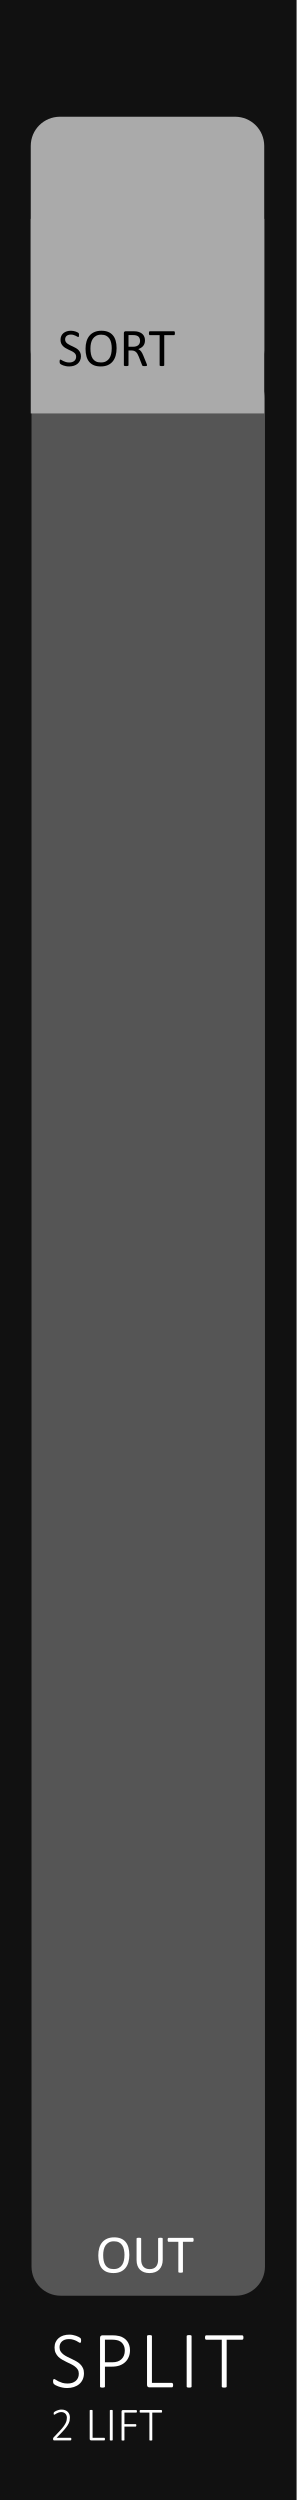
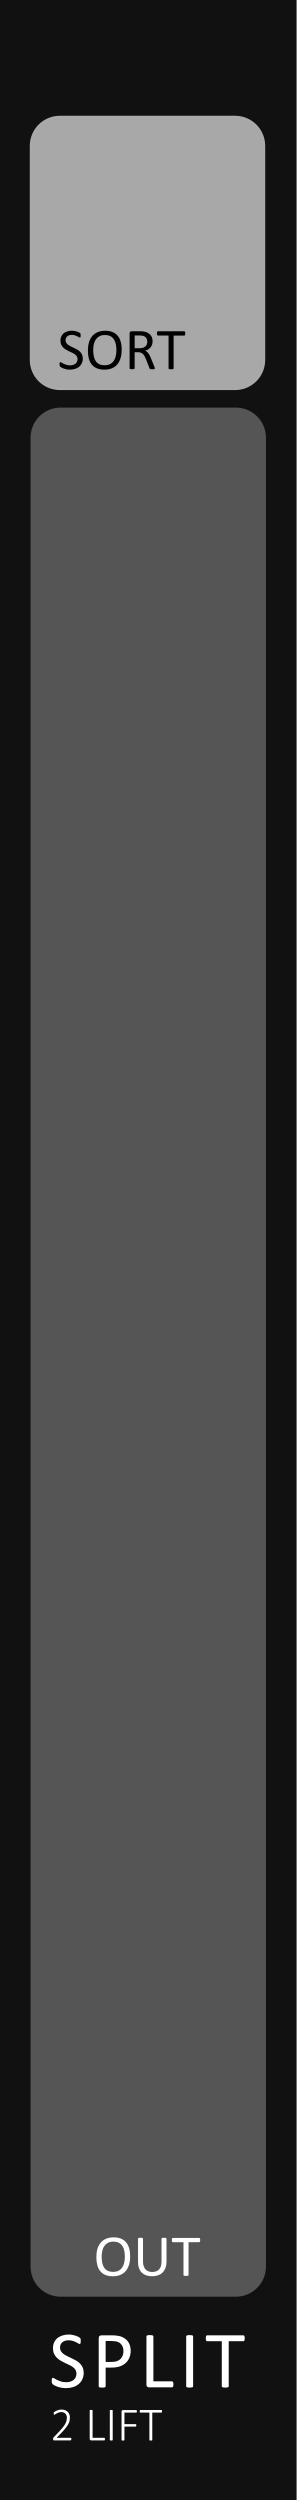
<svg xmlns="http://www.w3.org/2000/svg" width="15.24mm" height="128.5mm" viewBox="0 0 15.24 128.5" version="1.1" id="svg5">
  <defs id="defs2" />
  <g id="layer1">
    <path id="rect4302" style="fill:#111111;stroke-width:0.185" d="M -0.002,1.6577559e-8 H 15.243 V 128.504 H -0.002 Z" />
-     <path id="rect10313-6" style="fill:#555555;stroke-width:0.265" d="M 3.12,19 H 12.12 c 0.831,0 1.5,0.669 1.5,1.5 v 96 c 0,0.831 -0.669,1.5 -1.5,1.5 H 3.12 C 2.289,118 1.62,117.331 1.62,116.5 v -96 C 1.62,19.669 2.289,19 3.12,19 Z" />
-     <path id="rect10313" style="fill:#AAAAAA;stroke-width:0.265" d="m 3.081,6 h 9 c 0.831,0 1.5,0.669 1.5,1.5 V 18 c 0,0.831 -0.669,1.5 -1.5,1.5 H 3.081 C 2.25,19.5 1.581,18.831 1.581,18 V 7.5 C 1.581,6.669 2.25,6 3.081,6 Z" />
-     <path id="rect1321" style="fill:#AAAAAA;stroke:#00a6a9;stroke-width:0" d="M 1.581,11.25 H 13.581 V 21.25 H 1.581 Z" />
-     <path id="rect10313-4" style="fill:#AAAAAA;stroke-width:0.265" d="m 3.12,136.228 h 9 c 0.831,0 1.5,0.669 1.5,1.5 v 9.597 c 0,0.831 -0.669,1.5 -1.5,1.5 H 3.12 c -0.831,0 -1.5,-0.669 -1.5,-1.5 v -9.597 c 0,-0.831 0.669,-1.5 1.5,-1.5 z" />
+     <path id="rect10313-6" style="fill:#555555;stroke:#555555;stroke-width:0.1" d="M 3.12,21 H 12.12 c 0.831,0 1.5,0.669 1.5,1.5 v 94 c 0,0.831 -0.669,1.5 -1.5,1.5 H 3.12 C 2.289,118 1.62,117.331 1.62,116.5 v -94 C 1.62,21.669 2.289,21 3.12,21 Z" />
+     <path id="rect10313" style="fill:#AAAAAA;fill-opacity:0.99;stroke:#AAAAAA;stroke-width:0.1" d="m 3.081,6 h 9 c 0.831,0 1.5,0.669 1.5,1.5 V 18.5 c 0,0.831 -0.669,1.5 -1.5,1.5 H 3.081 c -0.831,0 -1.5,-0.669 -1.5,-1.5 V 7.5 C 1.581,6.669 2.25,6 3.081,6 Z" />
    <g aria-label="SPLIT" id="text8544-7-0-8-5" style="font-size:4.233px;line-height:1.25;font-family:Calibri;-inkscape-font-specification:Calibri;text-align:center;letter-spacing:0.265px;text-anchor:middle;fill:#ffffff;stroke-width:0.265">
-       <path d="m 4.315,121.986 q 0,0.178 -0.064,0.318 -0.064,0.141 -0.18,0.24 -0.116,0.097 -0.275,0.149 -0.159,0.052 -0.347,0.052 -0.128,0 -0.242,-0.025 -0.114,-0.023 -0.203,-0.056 -0.089,-0.033 -0.151,-0.066 -0.06,-0.035 -0.083,-0.058 -0.023,-0.025 -0.033,-0.056 -0.01,-0.033 -0.01,-0.081 0,-0.035 0.004,-0.058 0.004,-0.023 0.01,-0.037 0.008,-0.015 0.019,-0.019 0.012,-0.006 0.025,-0.006 0.029,0 0.081,0.037 0.054,0.035 0.136,0.079 0.085,0.041 0.201,0.079 0.118,0.035 0.273,0.035 0.126,0 0.232,-0.033 0.105,-0.035 0.182,-0.099 0.076,-0.064 0.118,-0.157 0.043,-0.095 0.043,-0.215 0,-0.124 -0.054,-0.213 -0.054,-0.089 -0.143,-0.155 -0.087,-0.068 -0.198,-0.122 -0.112,-0.056 -0.229,-0.11 -0.116,-0.056 -0.227,-0.12 -0.112,-0.064 -0.201,-0.149 -0.087,-0.087 -0.141,-0.203 -0.054,-0.116 -0.054,-0.275 0,-0.155 0.056,-0.277 0.056,-0.124 0.157,-0.209 0.101,-0.087 0.242,-0.132 Q 3.402,120 3.571,120 q 0.085,0 0.172,0.017 0.087,0.017 0.163,0.043 0.079,0.025 0.138,0.058 0.062,0.031 0.081,0.052 0.021,0.019 0.025,0.029 0.006,0.008 0.01,0.023 0.004,0.015 0.006,0.035 0.002,0.019 0.002,0.048 0,0.027 -0.004,0.05 -0.002,0.021 -0.008,0.037 -0.006,0.015 -0.017,0.023 -0.008,0.008 -0.021,0.008 -0.023,0 -0.07,-0.029 -0.045,-0.031 -0.116,-0.068 -0.07,-0.037 -0.167,-0.066 -0.097,-0.031 -0.221,-0.031 -0.122,0 -0.213,0.033 -0.091,0.033 -0.151,0.091 -0.06,0.056 -0.091,0.132 -0.029,0.076 -0.029,0.161 0,0.124 0.054,0.213 0.054,0.089 0.143,0.157 0.089,0.068 0.201,0.124 0.114,0.054 0.229,0.11 0.118,0.054 0.229,0.118 0.114,0.062 0.203,0.149 0.089,0.085 0.143,0.201 0.054,0.114 0.054,0.271 z" style="font-weight:300;-inkscape-font-specification:'Calibri Light'" id="path861" />
-       <path d="m 6.682,120.802 q 0,0.186 -0.064,0.341 -0.062,0.155 -0.18,0.267 -0.118,0.112 -0.287,0.174 -0.169,0.062 -0.409,0.062 H 5.394 v 1.023 q 0,0.012 -0.006,0.023 -0.006,0.01 -0.021,0.017 -0.014,0.006 -0.039,0.01 -0.023,0.004 -0.06,0.004 -0.035,0 -0.06,-0.004 -0.025,-0.004 -0.039,-0.01 -0.014,-0.006 -0.021,-0.017 -0.006,-0.01 -0.006,-0.023 v -2.503 q 0,-0.074 0.039,-0.101 0.039,-0.029 0.076,-0.029 h 0.544 q 0.081,0 0.157,0.008 0.076,0.006 0.178,0.031 0.103,0.023 0.209,0.089 0.107,0.064 0.182,0.159 0.074,0.093 0.114,0.215 0.041,0.12 0.041,0.265 z m -0.267,0.023 q 0,-0.174 -0.068,-0.294 -0.068,-0.122 -0.167,-0.18 -0.097,-0.06 -0.205,-0.074 -0.105,-0.017 -0.201,-0.017 H 5.394 v 1.162 h 0.364 q 0.176,0 0.294,-0.043 0.118,-0.045 0.198,-0.124 0.081,-0.079 0.122,-0.188 0.043,-0.112 0.043,-0.242 z" style="font-weight:300;-inkscape-font-specification:'Calibri Light'" id="path863" />
-       <path d="m 8.898,122.594 q 0,0.029 -0.004,0.05 -0.004,0.021 -0.012,0.037 -0.008,0.015 -0.021,0.023 -0.012,0.006 -0.029,0.006 H 7.672 q -0.037,0 -0.076,-0.027 -0.039,-0.029 -0.039,-0.103 v -2.503 q 0,-0.012 0.006,-0.023 0.006,-0.01 0.021,-0.017 0.014,-0.006 0.039,-0.01 0.025,-0.004 0.06,-0.004 0.037,0 0.06,0.004 0.025,0.004 0.039,0.01 0.014,0.006 0.021,0.017 0.006,0.01 0.006,0.023 v 2.404 h 1.023 q 0.017,0 0.029,0.008 0.012,0.006 0.021,0.021 0.008,0.012 0.012,0.035 0.004,0.021 0.004,0.05 z" style="font-weight:300;-inkscape-font-specification:'Calibri Light'" id="path865" />
-       <path d="m 9.847,122.669 q 0,0.012 -0.006,0.023 -0.006,0.01 -0.021,0.017 -0.014,0.006 -0.039,0.01 -0.023,0.004 -0.06,0.004 -0.035,0 -0.06,-0.004 -0.025,-0.004 -0.039,-0.01 -0.014,-0.006 -0.021,-0.017 -0.006,-0.01 -0.006,-0.023 v -2.592 q 0,-0.012 0.006,-0.023 0.008,-0.01 0.023,-0.017 0.017,-0.006 0.039,-0.01 0.025,-0.004 0.058,-0.004 0.037,0 0.06,0.004 0.025,0.004 0.039,0.01 0.014,0.006 0.021,0.017 0.006,0.01 0.006,0.023 z" style="font-weight:300;-inkscape-font-specification:'Calibri Light'" id="path867" />
-       <path d="m 12.513,120.151 q 0,0.027 -0.004,0.048 -0.004,0.021 -0.012,0.035 -0.008,0.012 -0.021,0.021 -0.012,0.006 -0.027,0.006 H 11.651 v 2.408 q 0,0.012 -0.006,0.023 -0.006,0.01 -0.021,0.017 -0.014,0.006 -0.039,0.01 -0.025,0.004 -0.06,0.004 -0.035,0 -0.06,-0.004 -0.025,-0.004 -0.039,-0.01 -0.014,-0.006 -0.021,-0.017 -0.006,-0.01 -0.006,-0.023 v -2.408 h -0.798 q -0.017,0 -0.029,-0.006 -0.01,-0.008 -0.019,-0.021 -0.008,-0.015 -0.012,-0.035 -0.004,-0.021 -0.004,-0.048 0,-0.029 0.004,-0.05 0.004,-0.023 0.012,-0.037 0.008,-0.015 0.019,-0.021 0.012,-0.008 0.029,-0.008 h 1.848 q 0.014,0 0.027,0.008 0.012,0.006 0.021,0.021 0.008,0.015 0.012,0.037 0.004,0.021 0.004,0.05 z" style="font-weight:300;-inkscape-font-specification:'Calibri Light'" id="path869" />
+       <path d="m 4.302,121.96 q 0,0.188 -0.07,0.335 -0.068,0.147 -0.192,0.25 -0.122,0.101 -0.289,0.153 -0.165,0.052 -0.358,0.052 -0.134,0 -0.25,-0.023 -0.114,-0.023 -0.205,-0.056 -0.089,-0.033 -0.151,-0.068 -0.06,-0.035 -0.085,-0.06 -0.023,-0.025 -0.035,-0.062 -0.01,-0.039 -0.01,-0.103 0,-0.045 0.004,-0.074 0.004,-0.031 0.012,-0.05 0.008,-0.019 0.021,-0.025 0.012,-0.008 0.029,-0.008 0.029,0 0.081,0.035 0.054,0.035 0.136,0.076 0.083,0.041 0.198,0.079 0.118,0.035 0.271,0.035 0.116,0 0.211,-0.031 0.097,-0.031 0.165,-0.087 0.07,-0.058 0.107,-0.141 0.037,-0.083 0.037,-0.188 0,-0.114 -0.052,-0.194 -0.052,-0.081 -0.136,-0.141 -0.085,-0.062 -0.194,-0.112 -0.107,-0.052 -0.221,-0.103 -0.114,-0.054 -0.221,-0.118 -0.107,-0.064 -0.192,-0.151 -0.085,-0.087 -0.138,-0.203 -0.052,-0.118 -0.052,-0.281 0,-0.167 0.06,-0.298 0.062,-0.132 0.169,-0.221 0.11,-0.089 0.258,-0.134 0.151,-0.048 0.325,-0.048 0.089,0 0.178,0.017 0.091,0.015 0.169,0.041 0.081,0.025 0.143,0.058 0.062,0.031 0.081,0.052 0.021,0.019 0.027,0.031 0.006,0.01 0.01,0.029 0.004,0.017 0.006,0.041 0.002,0.025 0.002,0.064 0,0.037 -0.004,0.066 -0.002,0.029 -0.008,0.05 -0.006,0.019 -0.019,0.029 -0.01,0.008 -0.025,0.008 -0.023,0 -0.072,-0.029 -0.048,-0.029 -0.118,-0.064 -0.07,-0.037 -0.167,-0.066 -0.095,-0.031 -0.215,-0.031 -0.112,0 -0.194,0.031 -0.083,0.029 -0.136,0.079 -0.054,0.05 -0.081,0.118 -0.027,0.068 -0.027,0.145 0,0.112 0.052,0.192 0.052,0.081 0.136,0.143 0.087,0.062 0.196,0.114 0.11,0.052 0.223,0.105 0.114,0.052 0.223,0.116 0.11,0.062 0.194,0.149 0.087,0.085 0.138,0.203 0.054,0.116 0.054,0.275 z" id="path859" />
+       <path d="m 6.718,120.819 q 0,0.201 -0.066,0.362 -0.066,0.161 -0.19,0.275 -0.122,0.114 -0.302,0.176 -0.178,0.062 -0.426,0.062 H 5.43 v 0.963 q 0,0.017 -0.01,0.029 -0.008,0.012 -0.029,0.021 -0.019,0.006 -0.054,0.01 -0.033,0.006 -0.085,0.006 -0.052,0 -0.087,-0.006 -0.033,-0.004 -0.054,-0.01 -0.021,-0.008 -0.029,-0.021 -0.008,-0.012 -0.008,-0.029 v -2.468 q 0,-0.083 0.043,-0.118 0.043,-0.035 0.097,-0.035 H 5.788 q 0.087,0 0.165,0.008 0.081,0.006 0.188,0.031 0.11,0.023 0.221,0.089 0.114,0.064 0.192,0.159 0.079,0.095 0.12,0.221 0.043,0.124 0.043,0.275 z m -0.374,0.029 q 0,-0.163 -0.062,-0.273 -0.06,-0.11 -0.151,-0.163 -0.089,-0.054 -0.186,-0.068 -0.095,-0.015 -0.186,-0.015 H 5.43 v 1.073 H 5.751 q 0.161,0 0.267,-0.041 0.107,-0.041 0.18,-0.114 0.072,-0.074 0.11,-0.176 0.037,-0.103 0.037,-0.223 z" id="path861" />
+       <path d="m 8.913,122.555 q 0,0.041 -0.004,0.07 -0.004,0.027 -0.014,0.048 -0.008,0.019 -0.023,0.029 -0.012,0.008 -0.031,0.008 H 7.659 q -0.048,0 -0.091,-0.031 -0.041,-0.033 -0.041,-0.114 v -2.476 q 0,-0.017 0.008,-0.029 0.008,-0.012 0.029,-0.019 0.021,-0.008 0.056,-0.012 0.035,-0.006 0.085,-0.006 0.052,0 0.085,0.006 0.035,0.004 0.056,0.012 0.021,0.006 0.029,0.019 0.008,0.012 0.008,0.029 v 2.313 H 8.841 q 0.019,0 0.031,0.01 0.014,0.008 0.023,0.027 0.01,0.017 0.014,0.045 0.004,0.029 0.004,0.07 z" id="path863" />
+       <path d="m 9.926,122.656 q 0,0.017 -0.008,0.029 -0.008,0.012 -0.029,0.021 -0.021,0.006 -0.056,0.01 -0.033,0.006 -0.085,0.006 -0.05,0 -0.085,-0.006 -0.035,-0.004 -0.056,-0.01 -0.021,-0.008 -0.029,-0.021 -0.008,-0.012 -0.008,-0.029 v -2.567 q 0,-0.017 0.008,-0.029 0.01,-0.012 0.031,-0.019 0.023,-0.008 0.056,-0.012 0.035,-0.006 0.083,-0.006 0.052,0 0.085,0.006 0.035,0.004 0.056,0.012 0.021,0.006 0.029,0.019 0.008,0.012 0.008,0.029 z" id="path865" />
+       <path d="m 12.578,120.188 q 0,0.039 -0.004,0.068 -0.004,0.029 -0.014,0.048 -0.008,0.017 -0.023,0.025 -0.012,0.008 -0.029,0.008 h -0.752 v 2.319 q 0,0.017 -0.008,0.029 -0.008,0.012 -0.029,0.021 -0.021,0.006 -0.056,0.01 -0.033,0.006 -0.085,0.006 -0.05,0 -0.085,-0.006 -0.035,-0.004 -0.056,-0.01 -0.021,-0.008 -0.029,-0.021 -0.008,-0.012 -0.008,-0.029 v -2.319 h -0.752 q -0.017,0 -0.031,-0.008 -0.012,-0.008 -0.021,-0.025 -0.008,-0.019 -0.014,-0.048 -0.004,-0.029 -0.004,-0.068 0,-0.039 0.004,-0.068 0.006,-0.031 0.014,-0.05 0.008,-0.019 0.021,-0.027 0.014,-0.008 0.031,-0.008 h 1.86 q 0.017,0 0.029,0.008 0.014,0.008 0.023,0.027 0.01,0.019 0.014,0.05 0.004,0.029 0.004,0.068 z" id="path867" />
    </g>
    <g aria-label="2 LIFT" id="text8544-7-0-8-5-9" style="font-size:2.469px;line-height:1.25;font-family:Calibri;-inkscape-font-specification:Calibri;text-align:center;text-anchor:middle;fill:#ffffff;stroke-width:0.265">
-       <path d="m 3.667,125.368 q 0,0.015 -0.004,0.028 -0.002,0.012 -0.008,0.022 -0.005,0.008 -0.013,0.013 -0.008,0.005 -0.019,0.005 H 2.78 q -0.011,0 -0.02,-0.004 -0.01,-0.004 -0.017,-0.011 -0.007,-0.008 -0.011,-0.022 -0.004,-0.013 -0.004,-0.031 0,-0.016 0.001,-0.028 0.001,-0.012 0.005,-0.022 0.004,-0.01 0.01,-0.019 0.006,-0.01 0.016,-0.021 l 0.32,-0.338 q 0.119,-0.125 0.189,-0.224 0.071,-0.099 0.109,-0.178 0.037,-0.08 0.048,-0.145 0.012,-0.065 0.012,-0.123 0,-0.058 -0.019,-0.11 -0.018,-0.053 -0.054,-0.092 -0.036,-0.04 -0.09,-0.063 -0.053,-0.024 -0.123,-0.024 -0.076,0 -0.136,0.022 -0.06,0.021 -0.106,0.047 -0.045,0.025 -0.075,0.047 -0.03,0.021 -0.045,0.021 -0.007,0 -0.013,-0.004 -0.006,-0.004 -0.011,-0.011 -0.004,-0.008 -0.006,-0.021 -0.001,-0.012 -0.001,-0.028 0,-0.015 0.001,-0.024 0.001,-0.01 0.004,-0.017 0.002,-0.008 0.006,-0.016 0.005,-0.007 0.018,-0.019 0.014,-0.012 0.047,-0.033 0.034,-0.021 0.084,-0.041 0.051,-0.022 0.112,-0.036 0.061,-0.016 0.128,-0.016 0.11,0 0.191,0.033 0.082,0.033 0.136,0.088 0.054,0.056 0.081,0.129 0.027,0.072 0.027,0.153 0,0.075 -0.013,0.15 -0.012,0.074 -0.054,0.162 -0.041,0.087 -0.121,0.193 -0.078,0.106 -0.21,0.245 l -0.285,0.298 h 0.714 q 0.01,0 0.018,0.005 0.008,0.004 0.014,0.012 0.006,0.008 0.008,0.021 0.004,0.012 0.004,0.026 z" style="font-weight:300;-inkscape-font-specification:'Calibri Light'" id="path850" />
-       <path d="m 5.394,125.368 q 0,0.017 -0.002,0.029 -0.002,0.012 -0.007,0.022 -0.005,0.008 -0.012,0.013 -0.007,0.004 -0.017,0.004 H 4.679 q -0.022,0 -0.045,-0.016 -0.023,-0.017 -0.023,-0.06 v -1.46 q 0,-0.007 0.004,-0.013 0.004,-0.006 0.012,-0.01 0.008,-0.004 0.023,-0.006 0.014,-0.002 0.035,-0.002 0.022,0 0.035,0.002 0.014,0.002 0.023,0.006 0.008,0.004 0.012,0.01 0.004,0.006 0.004,0.013 v 1.402 h 0.597 q 0.01,0 0.017,0.005 0.007,0.004 0.012,0.012 0.005,0.007 0.007,0.021 0.002,0.012 0.002,0.029 z" style="font-weight:300;-inkscape-font-specification:'Calibri Light'" id="path852" />
-       <path d="m 5.793,125.412 q 0,0.007 -0.004,0.013 -0.004,0.006 -0.012,0.01 -0.008,0.004 -0.023,0.006 -0.013,0.002 -0.035,0.002 -0.02,0 -0.035,-0.002 -0.014,-0.002 -0.023,-0.006 -0.008,-0.004 -0.012,-0.01 -0.004,-0.006 -0.004,-0.013 v -1.512 q 0,-0.007 0.004,-0.013 0.005,-0.006 0.013,-0.01 0.01,-0.004 0.023,-0.006 0.014,-0.002 0.034,-0.002 0.022,0 0.035,0.002 0.014,0.002 0.023,0.006 0.008,0.004 0.012,0.01 0.004,0.006 0.004,0.013 z" style="font-weight:300;-inkscape-font-specification:'Calibri Light'" id="path854" />
-       <path d="m 7.038,123.943 q 0,0.016 -0.002,0.028 -0.002,0.012 -0.008,0.021 -0.005,0.007 -0.012,0.012 -0.007,0.004 -0.016,0.004 H 6.396 v 0.591 h 0.573 q 0.008,0 0.016,0.004 0.007,0.002 0.012,0.01 0.006,0.007 0.008,0.019 0.002,0.012 0.002,0.03 0,0.016 -0.002,0.028 -0.002,0.012 -0.008,0.021 -0.005,0.007 -0.012,0.012 -0.007,0.004 -0.016,0.004 H 6.396 v 0.687 q 0,0.007 -0.004,0.013 -0.004,0.006 -0.012,0.01 -0.008,0.004 -0.023,0.006 -0.013,0.002 -0.035,0.002 -0.02,0 -0.035,-0.002 -0.014,-0.002 -0.023,-0.006 -0.008,-0.004 -0.012,-0.01 -0.004,-0.006 -0.004,-0.013 v -1.46 q 0,-0.043 0.023,-0.059 0.023,-0.017 0.045,-0.017 h 0.684 q 0.008,0 0.016,0.005 0.007,0.004 0.012,0.012 0.006,0.008 0.008,0.022 0.002,0.012 0.002,0.029 z" style="font-weight:300;-inkscape-font-specification:'Calibri Light'" id="path856" />
-       <path d="m 8.33,123.943 q 0,0.016 -0.002,0.028 -0.002,0.012 -0.007,0.021 -0.005,0.007 -0.012,0.012 -0.007,0.004 -0.016,0.004 H 7.827 v 1.405 q 0,0.007 -0.004,0.013 -0.004,0.006 -0.012,0.01 -0.008,0.004 -0.023,0.006 -0.014,0.002 -0.035,0.002 -0.02,0 -0.035,-0.002 -0.014,-0.002 -0.023,-0.006 -0.008,-0.004 -0.012,-0.01 -0.004,-0.006 -0.004,-0.013 v -1.405 H 7.214 q -0.01,0 -0.017,-0.004 -0.006,-0.005 -0.011,-0.012 -0.005,-0.008 -0.007,-0.021 -0.002,-0.012 -0.002,-0.028 0,-0.017 0.002,-0.029 0.002,-0.013 0.007,-0.022 0.005,-0.008 0.011,-0.012 0.007,-0.005 0.017,-0.005 h 1.078 q 0.008,0 0.016,0.005 0.007,0.004 0.012,0.012 0.005,0.008 0.007,0.022 0.002,0.012 0.002,0.029 z" style="font-weight:300;-inkscape-font-specification:'Calibri Light'" id="path858" />
+       <path d="m 3.667,125.368 q 0,0.015 -0.004,0.028 -0.002,0.012 -0.008,0.022 -0.005,0.008 -0.013,0.013 -0.008,0.005 -0.019,0.005 H 2.78 q -0.011,0 -0.02,-0.004 -0.01,-0.004 -0.017,-0.011 -0.007,-0.008 -0.011,-0.022 -0.004,-0.013 -0.004,-0.031 0,-0.016 0.001,-0.028 0.001,-0.012 0.005,-0.022 0.004,-0.01 0.01,-0.019 0.006,-0.01 0.016,-0.021 l 0.32,-0.338 q 0.119,-0.125 0.189,-0.224 0.071,-0.099 0.109,-0.178 0.037,-0.08 0.048,-0.145 0.012,-0.065 0.012,-0.123 0,-0.058 -0.019,-0.11 -0.018,-0.053 -0.054,-0.092 -0.036,-0.04 -0.09,-0.063 -0.053,-0.024 -0.123,-0.024 -0.076,0 -0.136,0.022 -0.06,0.021 -0.106,0.047 -0.045,0.025 -0.075,0.047 -0.03,0.021 -0.045,0.021 -0.007,0 -0.013,-0.004 -0.006,-0.004 -0.011,-0.011 -0.004,-0.008 -0.006,-0.021 -0.001,-0.012 -0.001,-0.028 0,-0.015 0.001,-0.024 0.001,-0.01 0.004,-0.017 0.002,-0.008 0.006,-0.016 0.005,-0.007 0.018,-0.019 0.014,-0.012 0.047,-0.033 0.034,-0.021 0.084,-0.041 0.051,-0.022 0.112,-0.036 0.061,-0.016 0.128,-0.016 0.11,0 0.191,0.033 0.082,0.033 0.136,0.088 0.054,0.056 0.081,0.129 0.027,0.072 0.027,0.153 0,0.075 -0.013,0.15 -0.012,0.074 -0.054,0.162 -0.041,0.087 -0.121,0.193 -0.078,0.106 -0.21,0.245 l -0.285,0.298 h 0.714 q 0.01,0 0.018,0.005 0.008,0.004 0.014,0.012 0.006,0.008 0.008,0.021 0.004,0.012 0.004,0.026 z" style="font-weight:300;-inkscape-font-specification:'Calibri Light'" id="path848" />
+       <path d="m 5.394,125.368 q 0,0.017 -0.002,0.029 -0.002,0.012 -0.007,0.022 -0.005,0.008 -0.012,0.013 -0.007,0.004 -0.017,0.004 H 4.679 q -0.022,0 -0.045,-0.016 -0.023,-0.017 -0.023,-0.06 v -1.46 q 0,-0.007 0.004,-0.013 0.004,-0.006 0.012,-0.01 0.008,-0.004 0.023,-0.006 0.014,-0.002 0.035,-0.002 0.022,0 0.035,0.002 0.014,0.002 0.023,0.006 0.008,0.004 0.012,0.01 0.004,0.006 0.004,0.013 v 1.402 h 0.597 q 0.01,0 0.017,0.005 0.007,0.004 0.012,0.012 0.005,0.007 0.007,0.021 0.002,0.012 0.002,0.029 z" style="font-weight:300;-inkscape-font-specification:'Calibri Light'" id="path850" />
+       <path d="m 5.793,125.412 q 0,0.007 -0.004,0.013 -0.004,0.006 -0.012,0.01 -0.008,0.004 -0.023,0.006 -0.013,0.002 -0.035,0.002 -0.02,0 -0.035,-0.002 -0.014,-0.002 -0.023,-0.006 -0.008,-0.004 -0.012,-0.01 -0.004,-0.006 -0.004,-0.013 v -1.512 q 0,-0.007 0.004,-0.013 0.005,-0.006 0.013,-0.01 0.01,-0.004 0.023,-0.006 0.014,-0.002 0.034,-0.002 0.022,0 0.035,0.002 0.014,0.002 0.023,0.006 0.008,0.004 0.012,0.01 0.004,0.006 0.004,0.013 z" style="font-weight:300;-inkscape-font-specification:'Calibri Light'" id="path852" />
+       <path d="m 7.038,123.943 q 0,0.016 -0.002,0.028 -0.002,0.012 -0.008,0.021 -0.005,0.007 -0.012,0.012 -0.007,0.004 -0.016,0.004 H 6.396 v 0.591 h 0.573 q 0.008,0 0.016,0.004 0.007,0.002 0.012,0.01 0.006,0.007 0.008,0.019 0.002,0.012 0.002,0.03 0,0.016 -0.002,0.028 -0.002,0.012 -0.008,0.021 -0.005,0.007 -0.012,0.012 -0.007,0.004 -0.016,0.004 H 6.396 v 0.687 q 0,0.007 -0.004,0.013 -0.004,0.006 -0.012,0.01 -0.008,0.004 -0.023,0.006 -0.013,0.002 -0.035,0.002 -0.02,0 -0.035,-0.002 -0.014,-0.002 -0.023,-0.006 -0.008,-0.004 -0.012,-0.01 -0.004,-0.006 -0.004,-0.013 v -1.46 q 0,-0.043 0.023,-0.059 0.023,-0.017 0.045,-0.017 h 0.684 q 0.008,0 0.016,0.005 0.007,0.004 0.012,0.012 0.006,0.008 0.008,0.022 0.002,0.012 0.002,0.029 z" style="font-weight:300;-inkscape-font-specification:'Calibri Light'" id="path854" />
+       <path d="m 8.33,123.943 q 0,0.016 -0.002,0.028 -0.002,0.012 -0.007,0.021 -0.005,0.007 -0.012,0.012 -0.007,0.004 -0.016,0.004 H 7.827 v 1.405 q 0,0.007 -0.004,0.013 -0.004,0.006 -0.012,0.01 -0.008,0.004 -0.023,0.006 -0.014,0.002 -0.035,0.002 -0.02,0 -0.035,-0.002 -0.014,-0.002 -0.023,-0.006 -0.008,-0.004 -0.012,-0.01 -0.004,-0.006 -0.004,-0.013 v -1.405 H 7.214 q -0.01,0 -0.017,-0.004 -0.006,-0.005 -0.011,-0.012 -0.005,-0.008 -0.007,-0.021 -0.002,-0.012 -0.002,-0.028 0,-0.017 0.002,-0.029 0.002,-0.013 0.007,-0.022 0.005,-0.008 0.011,-0.012 0.007,-0.005 0.017,-0.005 h 1.078 q 0.008,0 0.016,0.005 0.007,0.004 0.012,0.012 0.005,0.008 0.007,0.022 0.002,0.012 0.002,0.029 z" style="font-weight:300;-inkscape-font-specification:'Calibri Light'" id="path856" />
    </g>
-     <g aria-label="SORT" id="text8544-7-1" style="font-size:2.822px;line-height:1.25;font-family:Calibri;-inkscape-font-specification:Calibri;text-align:center;text-anchor:middle;stroke-width:0.265">
-       <path d="m 4.16,18.309 q 0,0.125 -0.047,0.223 -0.045,0.098 -0.128,0.167 -0.081,0.068 -0.193,0.102 -0.11,0.034 -0.238,0.034 -0.09,0 -0.167,-0.015 -0.076,-0.015 -0.136,-0.037 -0.059,-0.022 -0.101,-0.045 -0.04,-0.023 -0.056,-0.04 -0.015,-0.017 -0.023,-0.041 -0.007,-0.026 -0.007,-0.069 0,-0.03 0.003,-0.05 0.003,-0.021 0.008,-0.033 0.006,-0.012 0.014,-0.017 0.008,-0.005 0.019,-0.005 0.019,0 0.054,0.023 0.036,0.023 0.091,0.051 0.055,0.028 0.132,0.052 0.079,0.023 0.181,0.023 0.077,0 0.141,-0.021 0.065,-0.021 0.11,-0.058 0.047,-0.039 0.072,-0.094 0.025,-0.055 0.025,-0.125 0,-0.076 -0.034,-0.13 -0.034,-0.054 -0.091,-0.094 -0.056,-0.041 -0.13,-0.074 -0.072,-0.034 -0.147,-0.069 -0.076,-0.036 -0.147,-0.079 -0.072,-0.043 -0.128,-0.101 -0.056,-0.058 -0.092,-0.135 -0.034,-0.079 -0.034,-0.187 0,-0.112 0.04,-0.198 0.041,-0.088 0.113,-0.147 0.073,-0.059 0.172,-0.09 Q 3.533,17 3.649,17 q 0.059,0 0.119,0.011 0.061,0.01 0.113,0.028 0.054,0.017 0.095,0.039 0.041,0.021 0.054,0.034 0.014,0.012 0.018,0.021 0.004,0.007 0.007,0.019 0.003,0.011 0.004,0.028 0.001,0.017 0.001,0.043 0,0.025 -0.003,0.044 -0.001,0.019 -0.006,0.033 -0.004,0.012 -0.012,0.019 -0.007,0.005 -0.017,0.005 -0.015,0 -0.048,-0.019 -0.032,-0.019 -0.079,-0.043 -0.047,-0.025 -0.112,-0.044 -0.063,-0.021 -0.143,-0.021 -0.074,0 -0.13,0.021 -0.055,0.019 -0.091,0.052 -0.036,0.033 -0.054,0.079 -0.018,0.045 -0.018,0.096 0,0.074 0.034,0.128 0.034,0.054 0.091,0.095 0.058,0.041 0.131,0.076 0.073,0.034 0.149,0.07 0.076,0.034 0.149,0.077 0.073,0.041 0.13,0.099 0.058,0.057 0.092,0.135 0.036,0.077 0.036,0.183 z" id="path841" />
-       <path d="m 5.993,17.897 q 0,0.216 -0.051,0.39 -0.051,0.174 -0.153,0.296 -0.101,0.121 -0.254,0.187 -0.153,0.065 -0.357,0.065 -0.201,0 -0.349,-0.059 -0.146,-0.061 -0.243,-0.175 -0.095,-0.114 -0.142,-0.284 -0.047,-0.169 -0.047,-0.39 0,-0.211 0.051,-0.383 Q 4.5,17.372 4.602,17.252 4.704,17.131 4.857,17.066 5.01,17 5.214,17 q 0.197,0 0.343,0.059 0.146,0.059 0.243,0.174 0.098,0.113 0.145,0.281 0.048,0.167 0.048,0.383 z m -0.249,0.017 q 0,-0.152 -0.028,-0.281 -0.026,-0.131 -0.09,-0.226 -0.062,-0.096 -0.167,-0.15 -0.105,-0.054 -0.259,-0.054 -0.154,0 -0.259,0.058 -0.105,0.058 -0.171,0.154 -0.065,0.096 -0.094,0.226 -0.028,0.128 -0.028,0.27 0,0.157 0.026,0.289 0.026,0.132 0.088,0.229 0.062,0.095 0.165,0.149 0.105,0.052 0.262,0.052 0.156,0 0.262,-0.058 0.106,-0.058 0.171,-0.156 0.065,-0.099 0.092,-0.229 0.028,-0.13 0.028,-0.274 z" id="path843" />
-       <path d="m 7.557,18.774 q 0,0.011 -0.004,0.019 -0.004,0.008 -0.018,0.014 -0.014,0.005 -0.039,0.008 -0.025,0.003 -0.066,0.003 -0.036,0 -0.059,-0.003 -0.022,-0.003 -0.036,-0.008 -0.014,-0.007 -0.022,-0.018 -0.007,-0.011 -0.012,-0.028 L 7.137,18.341 q -0.029,-0.072 -0.061,-0.131 -0.03,-0.061 -0.073,-0.103 -0.043,-0.044 -0.101,-0.068 -0.058,-0.025 -0.139,-0.025 H 6.605 v 0.759 q 0,0.011 -0.007,0.019 -0.006,0.008 -0.019,0.014 -0.012,0.004 -0.036,0.007 -0.022,0.004 -0.057,0.004 -0.034,0 -0.058,-0.004 -0.022,-0.003 -0.036,-0.007 -0.014,-0.005 -0.019,-0.014 -0.006,-0.008 -0.006,-0.019 v -1.651 q 0,-0.054 0.028,-0.074 0.029,-0.022 0.061,-0.022 h 0.379 q 0.068,0 0.112,0.004 0.045,0.003 0.081,0.007 0.103,0.018 0.182,0.057 0.08,0.039 0.134,0.098 0.054,0.059 0.08,0.136 0.028,0.076 0.028,0.168 0,0.09 -0.025,0.161 -0.023,0.07 -0.069,0.125 -0.045,0.054 -0.109,0.094 -0.063,0.04 -0.142,0.068 0.044,0.019 0.08,0.05 0.036,0.029 0.066,0.07 0.032,0.041 0.059,0.095 0.028,0.054 0.055,0.121 l 0.16,0.393 q 0.019,0.05 0.025,0.07 0.006,0.019 0.006,0.03 z M 7.2,17.521 q 0,-0.105 -0.047,-0.176 -0.047,-0.073 -0.157,-0.105 -0.034,-0.01 -0.079,-0.014 -0.043,-0.004 -0.113,-0.004 H 6.605 v 0.601 h 0.232 q 0.094,0 0.161,-0.022 0.069,-0.023 0.114,-0.063 0.045,-0.041 0.066,-0.096 0.022,-0.055 0.022,-0.12 z" id="path845" />
-       <path d="m 8.99,17.128 q 0,0.026 -0.003,0.045 -0.003,0.019 -0.01,0.032 -0.006,0.011 -0.015,0.017 -0.008,0.005 -0.019,0.005 H 8.442 v 1.546 q 0,0.011 -0.006,0.019 -0.006,0.008 -0.019,0.014 -0.014,0.004 -0.037,0.007 -0.022,0.004 -0.056,0.004 -0.033,0 -0.057,-0.004 -0.023,-0.003 -0.037,-0.007 -0.014,-0.005 -0.019,-0.014 -0.006,-0.008 -0.006,-0.019 V 17.227 H 7.703 q -0.011,0 -0.021,-0.005 -0.008,-0.005 -0.014,-0.017 -0.006,-0.012 -0.01,-0.032 -0.003,-0.019 -0.003,-0.045 0,-0.026 0.003,-0.045 0.004,-0.021 0.01,-0.033 0.006,-0.012 0.014,-0.018 0.01,-0.005 0.021,-0.005 h 1.24 q 0.011,0 0.019,0.005 0.01,0.005 0.015,0.018 0.007,0.012 0.01,0.033 0.003,0.019 0.003,0.045 z" id="path847" />
+     <g aria-label="SORT" id="text8544-7-1" style="font-size:3.075px;line-height:1.25;font-family:Calibri;-inkscape-font-specification:Calibri;text-align:center;text-anchor:middle;fill:#020202;stroke-width:0.265">
+       <path d="m 4.258,18.426 q 0,0.137 -0.051,0.243 -0.05,0.107 -0.14,0.182 -0.089,0.074 -0.21,0.111 Q 3.737,19 3.598,19 q -0.098,0 -0.182,-0.017 -0.083,-0.017 -0.149,-0.041 -0.065,-0.024 -0.11,-0.05 -0.044,-0.026 -0.062,-0.044 -0.017,-0.018 -0.026,-0.045 -0.008,-0.029 -0.008,-0.075 0,-0.033 0.003,-0.054 0.003,-0.023 0.009,-0.036 0.006,-0.014 0.015,-0.018 0.009,-0.006 0.021,-0.006 0.021,0 0.059,0.026 0.039,0.026 0.099,0.056 0.06,0.03 0.144,0.057 0.086,0.026 0.197,0.026 0.084,0 0.153,-0.023 0.071,-0.023 0.12,-0.063 0.051,-0.042 0.078,-0.102 0.027,-0.06 0.027,-0.137 0,-0.083 -0.038,-0.141 -0.038,-0.059 -0.099,-0.102 -0.062,-0.045 -0.141,-0.081 -0.078,-0.038 -0.161,-0.075 -0.083,-0.039 -0.161,-0.086 -0.078,-0.047 -0.14,-0.11 -0.062,-0.063 -0.101,-0.147 -0.038,-0.086 -0.038,-0.204 0,-0.122 0.044,-0.216 0.045,-0.096 0.123,-0.161 0.08,-0.065 0.188,-0.098 0.11,-0.035 0.236,-0.035 0.065,0 0.129,0.012 0.066,0.011 0.123,0.03 0.059,0.018 0.104,0.042 0.045,0.023 0.059,0.038 0.015,0.014 0.02,0.023 0.004,0.007 0.008,0.021 0.003,0.012 0.004,0.03 0.002,0.018 0.002,0.047 0,0.027 -0.003,0.048 -0.002,0.021 -0.006,0.036 -0.004,0.014 -0.014,0.021 -0.008,0.006 -0.018,0.006 -0.017,0 -0.053,-0.021 -0.035,-0.021 -0.086,-0.047 -0.051,-0.027 -0.122,-0.048 -0.069,-0.023 -0.156,-0.023 -0.081,0 -0.141,0.023 -0.06,0.021 -0.099,0.057 -0.039,0.036 -0.059,0.086 -0.02,0.05 -0.02,0.105 0,0.081 0.038,0.14 0.038,0.059 0.099,0.104 0.063,0.045 0.143,0.083 0.08,0.038 0.162,0.077 0.083,0.038 0.162,0.084 0.08,0.045 0.141,0.108 0.063,0.062 0.101,0.147 0.039,0.084 0.039,0.2 z" id="path839" />
+       <path d="m 6.255,17.977 q 0,0.236 -0.056,0.425 -0.056,0.189 -0.167,0.323 Q 5.924,18.857 5.757,18.929 5.59,19 5.368,19 5.149,19 4.988,18.935 4.829,18.869 4.724,18.745 4.62,18.62 4.569,18.435 4.518,18.251 4.518,18.011 q 0,-0.23 0.056,-0.417 0.056,-0.188 0.167,-0.318 0.111,-0.132 0.278,-0.203 0.167,-0.072 0.389,-0.072 0.215,0 0.374,0.065 0.159,0.065 0.264,0.189 0.107,0.123 0.158,0.306 0.053,0.182 0.053,0.417 z m -0.272,0.018 q 0,-0.165 -0.03,-0.306 -0.029,-0.143 -0.098,-0.246 -0.068,-0.105 -0.182,-0.164 -0.114,-0.059 -0.282,-0.059 -0.168,0 -0.282,0.063 -0.114,0.063 -0.186,0.168 -0.071,0.105 -0.102,0.246 -0.03,0.14 -0.03,0.294 0,0.171 0.029,0.315 0.029,0.144 0.096,0.249 0.068,0.104 0.18,0.162 0.114,0.057 0.285,0.057 0.17,0 0.285,-0.063 0.116,-0.063 0.186,-0.17 0.071,-0.108 0.101,-0.249 0.03,-0.141 0.03,-0.299 z" id="path841" />
+       <path d="m 7.96,18.932 q 0,0.012 -0.004,0.021 -0.004,0.009 -0.02,0.015 -0.015,0.006 -0.042,0.009 -0.027,0.003 -0.072,0.003 -0.039,0 -0.065,-0.003 -0.024,-0.003 -0.039,-0.009 -0.015,-0.007 -0.024,-0.02 -0.008,-0.012 -0.014,-0.03 L 7.502,18.461 q -0.032,-0.078 -0.066,-0.143 -0.033,-0.066 -0.08,-0.113 -0.047,-0.048 -0.11,-0.074 -0.063,-0.027 -0.152,-0.027 h -0.173 v 0.827 q 0,0.012 -0.008,0.021 -0.006,0.009 -0.021,0.015 -0.014,0.004 -0.039,0.007 -0.024,0.004 -0.062,0.004 -0.038,0 -0.063,-0.004 -0.024,-0.003 -0.039,-0.007 -0.015,-0.006 -0.021,-0.015 -0.006,-0.009 -0.006,-0.021 v -1.799 q 0,-0.059 0.03,-0.081 0.032,-0.024 0.066,-0.024 h 0.413 q 0.074,0 0.122,0.004 0.05,0.003 0.089,0.007 0.113,0.02 0.198,0.062 0.087,0.042 0.146,0.107 0.059,0.065 0.087,0.149 0.03,0.083 0.03,0.183 0,0.098 -0.027,0.176 -0.026,0.077 -0.075,0.137 -0.05,0.059 -0.119,0.102 -0.069,0.044 -0.155,0.074 0.048,0.021 0.087,0.054 0.039,0.032 0.072,0.077 0.035,0.045 0.065,0.104 0.03,0.059 0.06,0.132 l 0.174,0.428 q 0.021,0.054 0.027,0.077 0.006,0.021 0.006,0.033 z M 7.571,17.568 q 0,-0.114 -0.051,-0.192 -0.051,-0.08 -0.171,-0.114 -0.038,-0.011 -0.086,-0.015 -0.047,-0.004 -0.123,-0.004 H 6.922 v 0.655 H 7.174 q 0.102,0 0.176,-0.024 0.075,-0.026 0.125,-0.069 0.05,-0.045 0.072,-0.105 0.024,-0.06 0.024,-0.131 z" id="path843" />
+       <path d="m 9.521,17.14 q 0,0.029 -0.003,0.05 -0.003,0.021 -0.011,0.035 -0.006,0.012 -0.017,0.018 -0.009,0.006 -0.021,0.006 H 8.924 v 1.685 q 0,0.012 -0.006,0.021 -0.006,0.009 -0.021,0.015 -0.015,0.004 -0.041,0.007 -0.024,0.004 -0.062,0.004 -0.036,0 -0.062,-0.004 -0.026,-0.003 -0.041,-0.007 -0.015,-0.006 -0.021,-0.015 -0.006,-0.009 -0.006,-0.021 V 17.248 H 8.119 q -0.012,0 -0.023,-0.006 -0.009,-0.006 -0.015,-0.018 -0.006,-0.014 -0.011,-0.035 -0.003,-0.021 -0.003,-0.05 0,-0.029 0.003,-0.05 0.004,-0.023 0.011,-0.036 0.006,-0.014 0.015,-0.02 0.011,-0.006 0.023,-0.006 h 1.351 q 0.012,0 0.021,0.006 0.011,0.006 0.017,0.02 0.008,0.014 0.011,0.036 0.003,0.021 0.003,0.05 z" id="path845" />
    </g>
-     <g aria-label="OUT" id="text8544-7-1-9" style="font-size:2.822px;line-height:1.25;font-family:Calibri;-inkscape-font-specification:Calibri;text-align:center;text-anchor:middle;fill:#ffffff;stroke-width:0.265">
-       <path d="m 6.648,115.897 q 0,0.216 -0.051,0.39 -0.051,0.174 -0.153,0.296 -0.101,0.121 -0.254,0.187 -0.153,0.065 -0.357,0.065 -0.201,0 -0.349,-0.059 -0.146,-0.061 -0.243,-0.175 -0.095,-0.114 -0.142,-0.284 -0.047,-0.17 -0.047,-0.39 0,-0.211 0.051,-0.383 0.051,-0.172 0.153,-0.292 0.102,-0.121 0.255,-0.186 0.153,-0.066 0.357,-0.066 0.197,0 0.343,0.059 0.146,0.059 0.243,0.174 0.098,0.113 0.145,0.281 0.048,0.167 0.048,0.383 z m -0.249,0.017 q 0,-0.152 -0.028,-0.281 -0.026,-0.131 -0.09,-0.226 -0.062,-0.097 -0.167,-0.15 -0.105,-0.054 -0.259,-0.054 -0.154,0 -0.259,0.058 -0.105,0.058 -0.171,0.154 -0.065,0.097 -0.094,0.226 -0.028,0.128 -0.028,0.27 0,0.157 0.026,0.289 0.026,0.132 0.088,0.229 0.062,0.095 0.165,0.149 0.105,0.052 0.262,0.052 0.156,0 0.262,-0.058 0.106,-0.058 0.171,-0.156 0.065,-0.099 0.092,-0.229 0.028,-0.13 0.028,-0.274 z" id="path834" />
-       <path d="m 8.364,116.151 q 0,0.163 -0.048,0.291 -0.047,0.127 -0.135,0.215 -0.088,0.088 -0.215,0.134 -0.127,0.045 -0.288,0.045 -0.147,0 -0.269,-0.043 -0.121,-0.043 -0.208,-0.125 -0.087,-0.084 -0.134,-0.209 -0.047,-0.125 -0.047,-0.289 v -1.107 q 0,-0.011 0.006,-0.019 0.006,-0.008 0.019,-0.012 0.014,-0.006 0.036,-0.008 0.022,-0.004 0.058,-0.004 0.033,0 0.056,0.004 0.023,0.003 0.036,0.008 0.014,0.004 0.019,0.012 0.006,0.008 0.006,0.019 v 1.078 q 0,0.124 0.03,0.216 0.03,0.092 0.087,0.154 0.058,0.061 0.138,0.092 0.081,0.03 0.182,0.03 0.103,0 0.183,-0.03 0.081,-0.03 0.136,-0.091 0.056,-0.061 0.085,-0.15 0.03,-0.09 0.03,-0.209 v -1.09 q 0,-0.011 0.006,-0.019 0.006,-0.008 0.019,-0.012 0.014,-0.006 0.036,-0.008 0.023,-0.004 0.058,-0.004 0.033,0 0.055,0.004 0.023,0.003 0.036,0.008 0.014,0.004 0.019,0.012 0.007,0.008 0.007,0.019 z" id="path836" />
-       <path d="m 9.952,115.128 q 0,0.026 -0.003,0.045 -0.003,0.019 -0.01,0.032 -0.006,0.011 -0.015,0.017 -0.008,0.006 -0.019,0.006 H 9.403 v 1.546 q 0,0.011 -0.006,0.019 -0.006,0.008 -0.019,0.014 -0.014,0.004 -0.037,0.007 -0.022,0.004 -0.057,0.004 -0.033,0 -0.056,-0.004 -0.023,-0.003 -0.037,-0.007 -0.014,-0.006 -0.019,-0.014 -0.006,-0.008 -0.006,-0.019 v -1.546 H 8.665 q -0.011,0 -0.021,-0.006 -0.008,-0.006 -0.014,-0.017 -0.006,-0.012 -0.01,-0.032 -0.003,-0.019 -0.003,-0.045 0,-0.026 0.003,-0.045 0.004,-0.021 0.01,-0.033 0.006,-0.012 0.014,-0.018 0.01,-0.006 0.021,-0.006 h 1.24 q 0.011,0 0.019,0.006 0.01,0.006 0.015,0.018 0.007,0.012 0.01,0.033 0.003,0.019 0.003,0.045 z" id="path838" />
+     <g aria-label="OUT" id="text8544-7-1-9" style="font-size:3.075px;line-height:1.25;font-family:Calibri;-inkscape-font-specification:Calibri;text-align:center;text-anchor:middle;fill:#ffffff;stroke-width:0.265">
+       <path d="m 6.69,115.977 q 0,0.236 -0.056,0.425 -0.056,0.189 -0.167,0.323 -0.11,0.132 -0.276,0.204 Q 6.024,117 5.802,117 q -0.219,0 -0.38,-0.065 -0.159,-0.066 -0.264,-0.191 -0.104,-0.125 -0.155,-0.309 -0.051,-0.185 -0.051,-0.425 0,-0.23 0.056,-0.417 0.056,-0.188 0.167,-0.318 0.111,-0.132 0.278,-0.203 Q 5.619,115 5.841,115 q 0.215,0 0.374,0.065 0.159,0.065 0.264,0.189 0.107,0.123 0.158,0.306 0.053,0.182 0.053,0.417 z m -0.272,0.018 q 0,-0.165 -0.03,-0.306 -0.029,-0.143 -0.098,-0.246 -0.068,-0.105 -0.182,-0.164 -0.114,-0.059 -0.282,-0.059 -0.168,0 -0.282,0.063 -0.114,0.063 -0.186,0.168 -0.071,0.105 -0.102,0.246 -0.03,0.14 -0.03,0.294 0,0.171 0.029,0.315 0.029,0.144 0.096,0.249 0.068,0.104 0.18,0.162 0.114,0.057 0.285,0.057 0.17,0 0.285,-0.063 0.116,-0.063 0.186,-0.17 0.071,-0.108 0.101,-0.249 0.03,-0.141 0.03,-0.299 z" id="path832" />
+       <path d="m 8.559,116.254 q 0,0.177 -0.053,0.317 -0.051,0.138 -0.147,0.234 -0.096,0.096 -0.234,0.146 Q 7.987,117 7.811,117 q -0.161,0 -0.293,-0.046 -0.132,-0.047 -0.227,-0.137 -0.095,-0.092 -0.146,-0.228 -0.051,-0.137 -0.051,-0.315 v -1.206 q 0,-0.012 0.006,-0.021 0.006,-0.009 0.021,-0.013 0.015,-0.006 0.039,-0.009 0.024,-0.004 0.063,-0.004 0.036,0 0.062,0.004 0.026,0.003 0.039,0.009 0.015,0.005 0.021,0.013 0.006,0.009 0.006,0.021 v 1.174 q 0,0.135 0.033,0.236 0.033,0.101 0.095,0.168 0.063,0.066 0.15,0.101 0.089,0.033 0.198,0.033 0.113,0 0.2,-0.033 0.089,-0.033 0.149,-0.099 0.062,-0.066 0.093,-0.164 0.033,-0.098 0.033,-0.228 v -1.188 q 0,-0.012 0.006,-0.021 0.006,-0.009 0.021,-0.013 0.015,-0.006 0.039,-0.009 0.026,-0.004 0.063,-0.004 0.036,0 0.06,0.004 0.026,0.003 0.039,0.009 0.015,0.005 0.021,0.013 0.008,0.009 0.008,0.021 z" id="path834" />
+       <path d="m 10.289,115.14 q 0,0.029 -0.003,0.05 -0.003,0.021 -0.011,0.035 -0.006,0.012 -0.017,0.018 -0.009,0.006 -0.021,0.006 H 9.691 v 1.685 q 0,0.012 -0.006,0.021 -0.006,0.009 -0.021,0.015 -0.015,0.005 -0.041,0.008 -0.024,0.004 -0.062,0.004 -0.036,0 -0.062,-0.004 -0.026,-0.003 -0.041,-0.008 -0.015,-0.006 -0.021,-0.015 -0.006,-0.009 -0.006,-0.021 v -1.685 H 8.886 q -0.012,0 -0.023,-0.006 -0.009,-0.006 -0.015,-0.018 -0.006,-0.013 -0.011,-0.035 -0.003,-0.021 -0.003,-0.05 0,-0.029 0.003,-0.05 0.004,-0.022 0.011,-0.036 0.006,-0.013 0.015,-0.019 0.011,-0.006 0.023,-0.006 h 1.351 q 0.012,0 0.021,0.006 0.011,0.006 0.017,0.019 0.007,0.013 0.011,0.036 0.003,0.021 0.003,0.05 z" id="path836" />
    </g>
  </g>
</svg>
